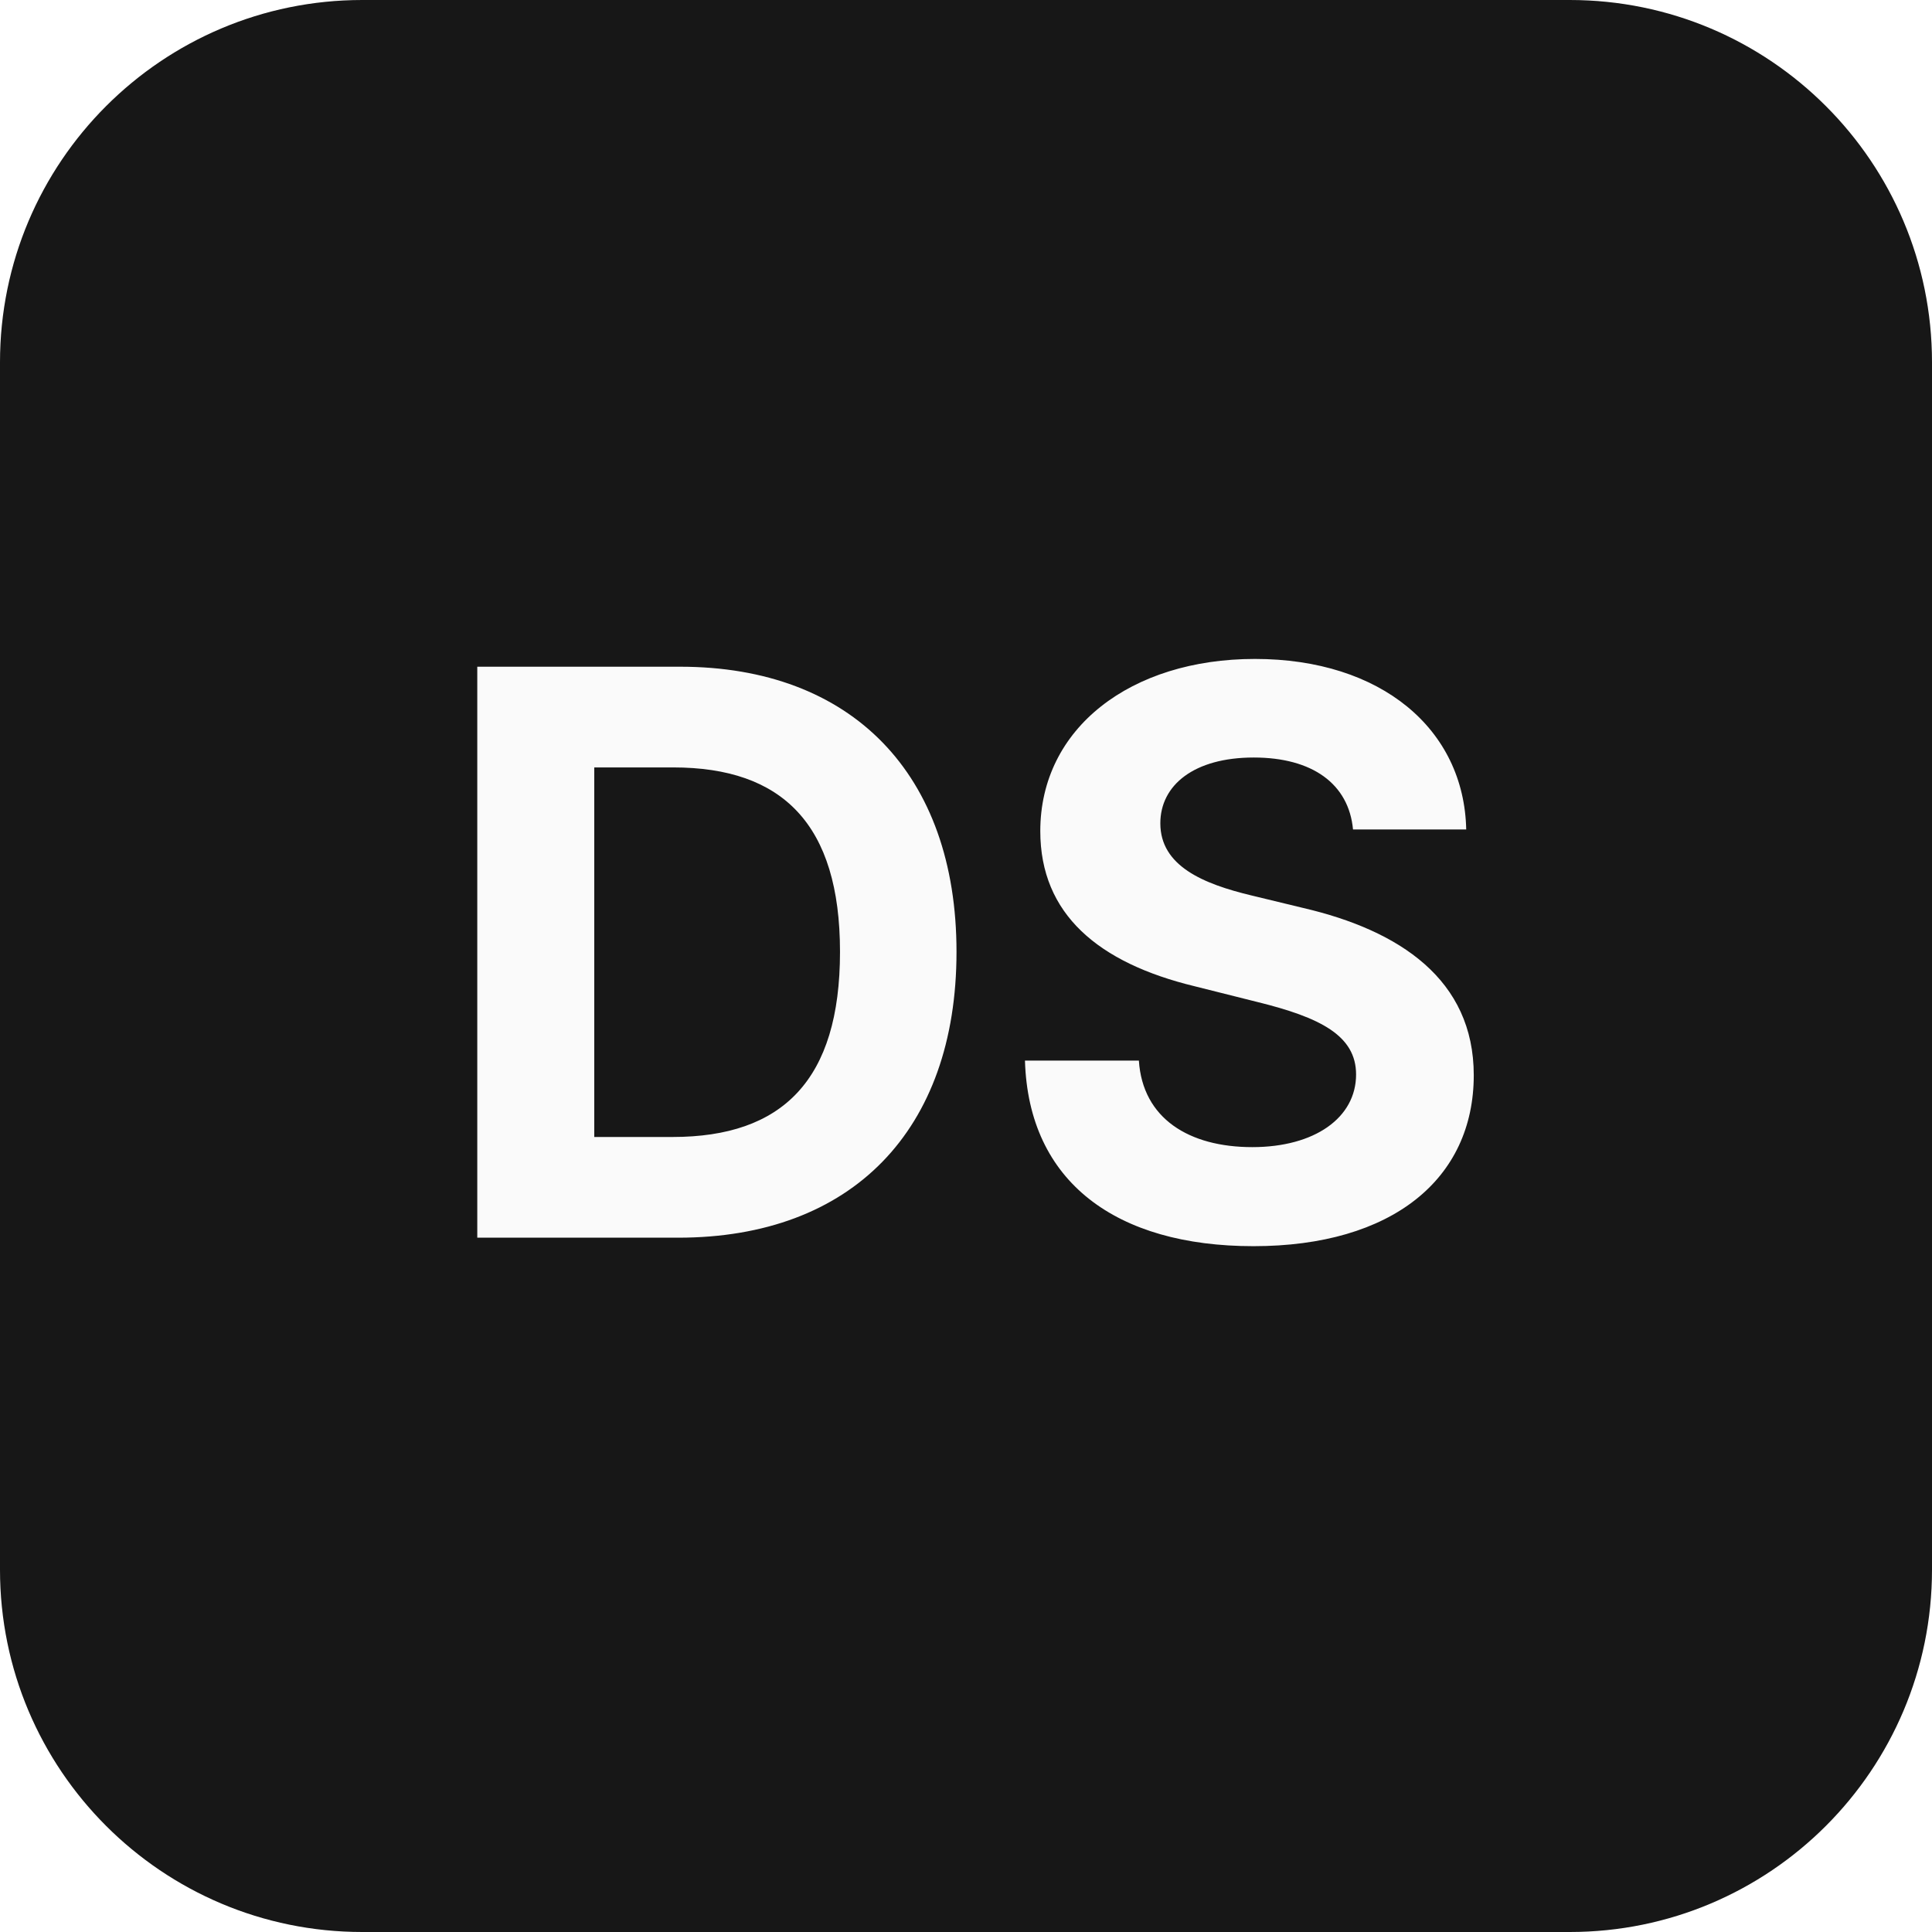
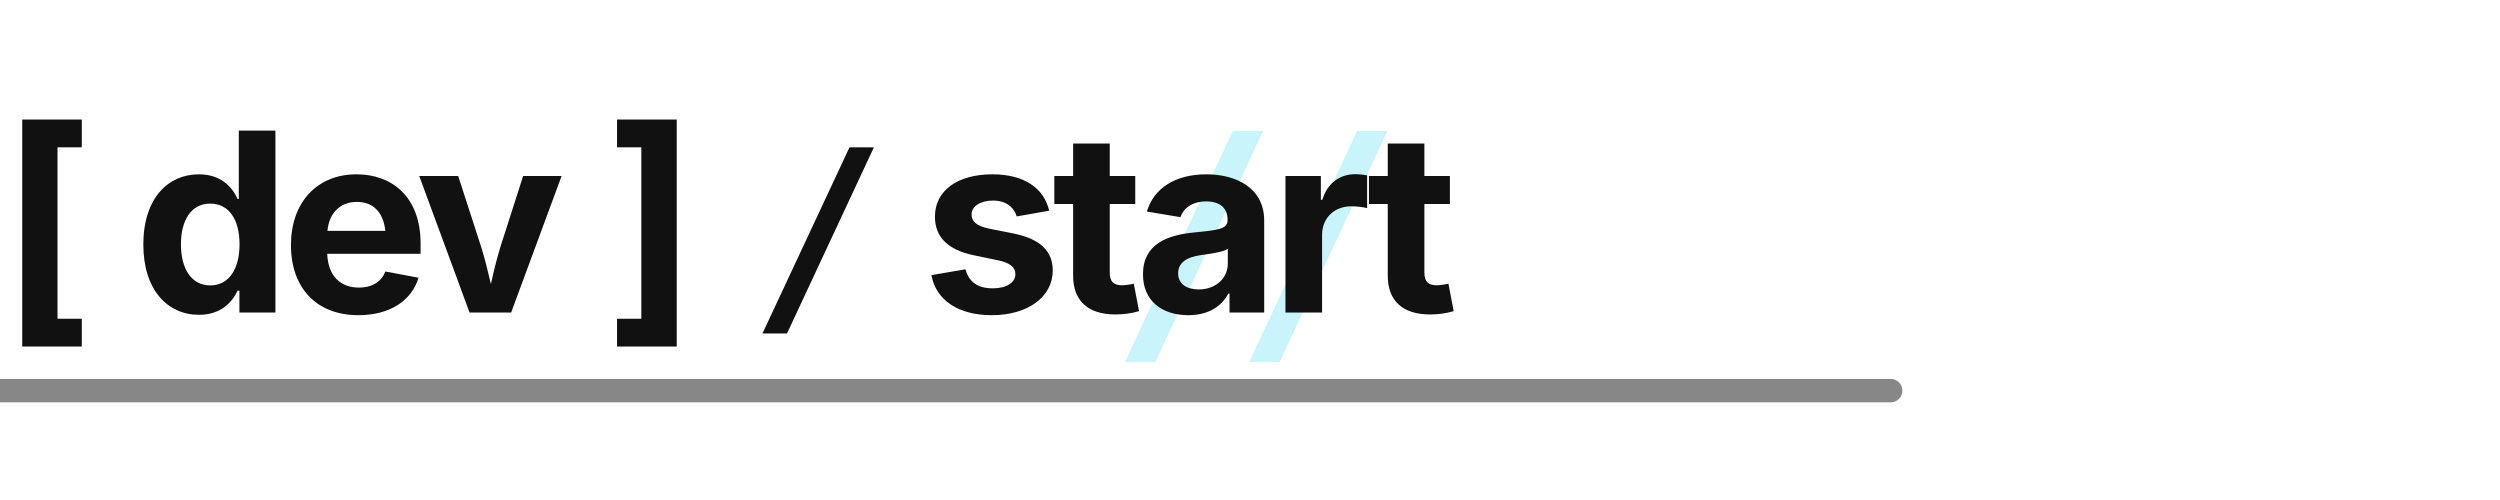
- <svg xmlns="http://www.w3.org/2000/svg" width="128" height="128" viewBox="0 0 128 128">
-   <rect width="128" height="128" rx="24" fill="#171717" />
-   <text x="64" y="82" text-anchor="middle" font-family="system-ui, -apple-system, sans-serif" font-weight="700" font-size="52" fill="#fafafa">DS</text>
+ <svg xmlns="http://www.w3.org/2000/svg" width="320" height="64" viewBox="0 0 320 64" fill="none">
+   <text x="0" y="40" fill="#111111" font-family="Geist, Inter, ui-sans-serif, system-ui, sans-serif" font-size="32" font-weight="700" letter-spacing="-0.04em">
+     [ dev ]
+   </text>
+   <text x="96" y="40" fill="#111111" font-family="Geist Mono, IBM Plex Mono, ui-monospace, monospace" font-size="29" font-weight="700" letter-spacing="-0.08em">
+     /
+   </text>
+   <text x="142" y="43" fill="#22D3EE" fill-opacity="0.24" font-family="Geist Mono, IBM Plex Mono, ui-monospace, monospace" font-size="36" font-weight="700" letter-spacing="-0.16em">
+     //
+   </text>
+   <text x="118" y="40" fill="#111111" font-family="Geist, Inter, ui-sans-serif, system-ui, sans-serif" font-size="32" font-weight="700" letter-spacing="-0.04em">
+     start
+   </text>
+   <path d="M0 50H242" stroke="#111111" stroke-width="3" stroke-linecap="round" stroke-opacity="0.5" />
</svg>
